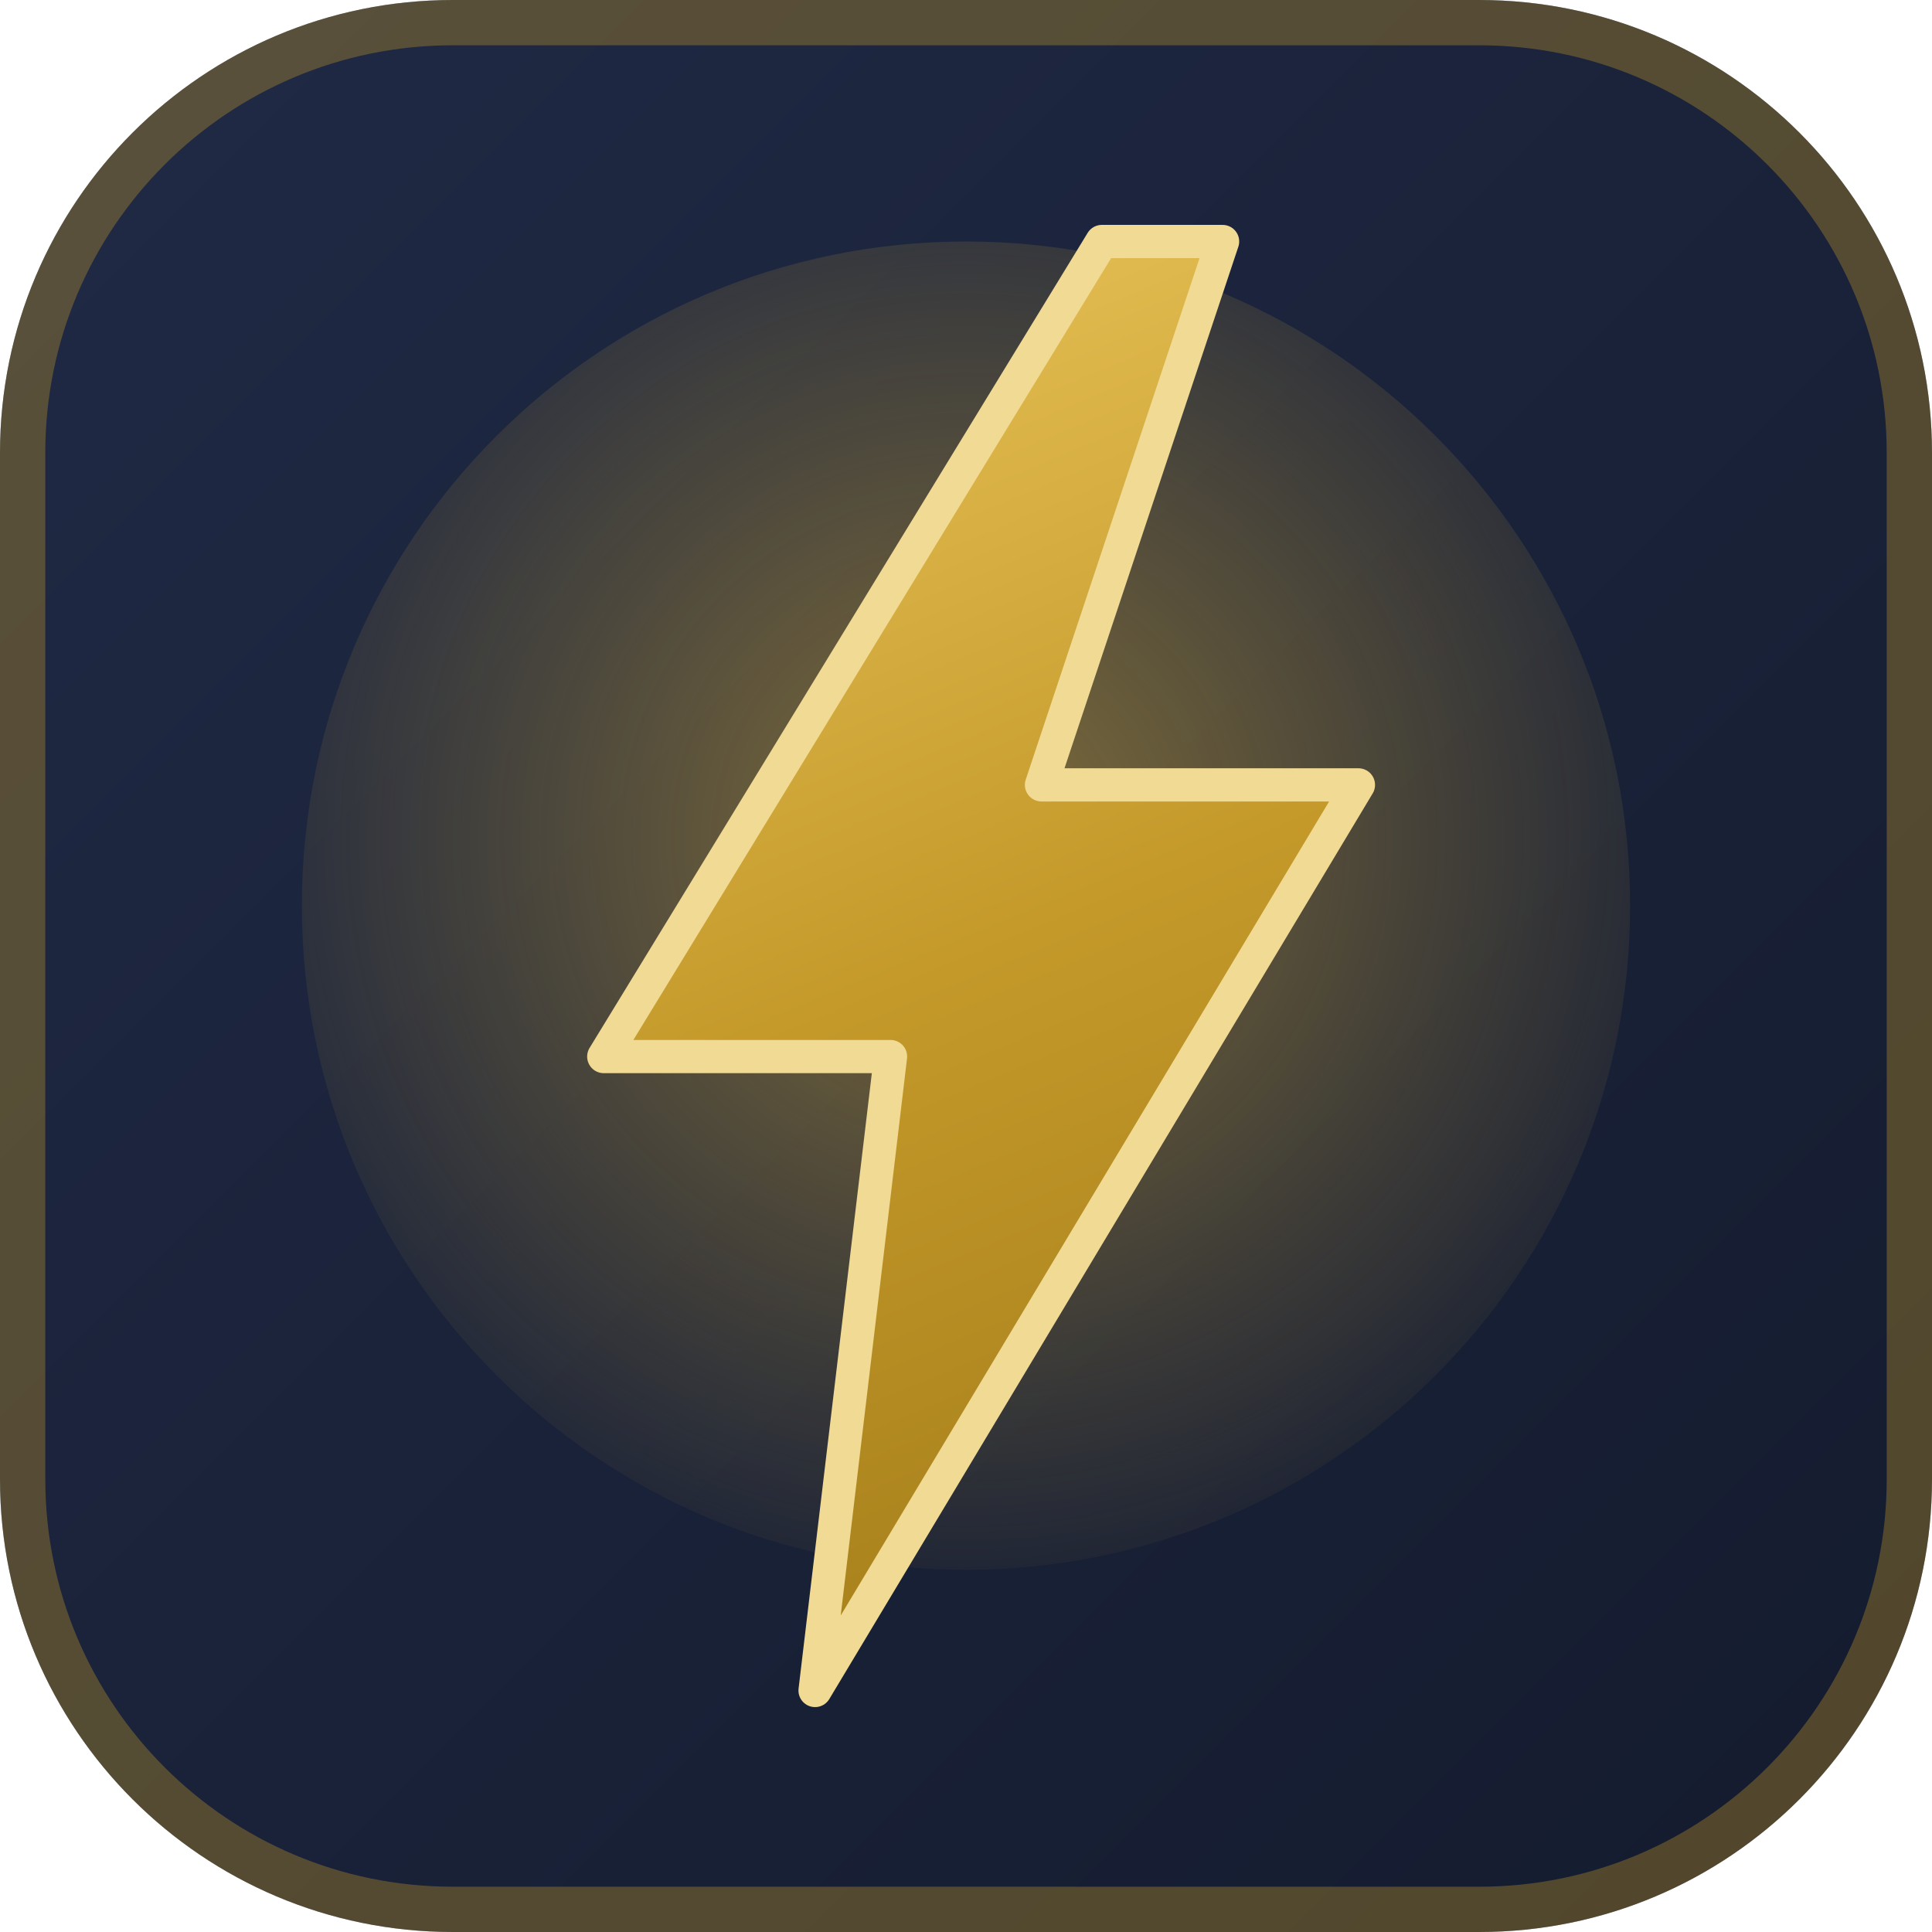
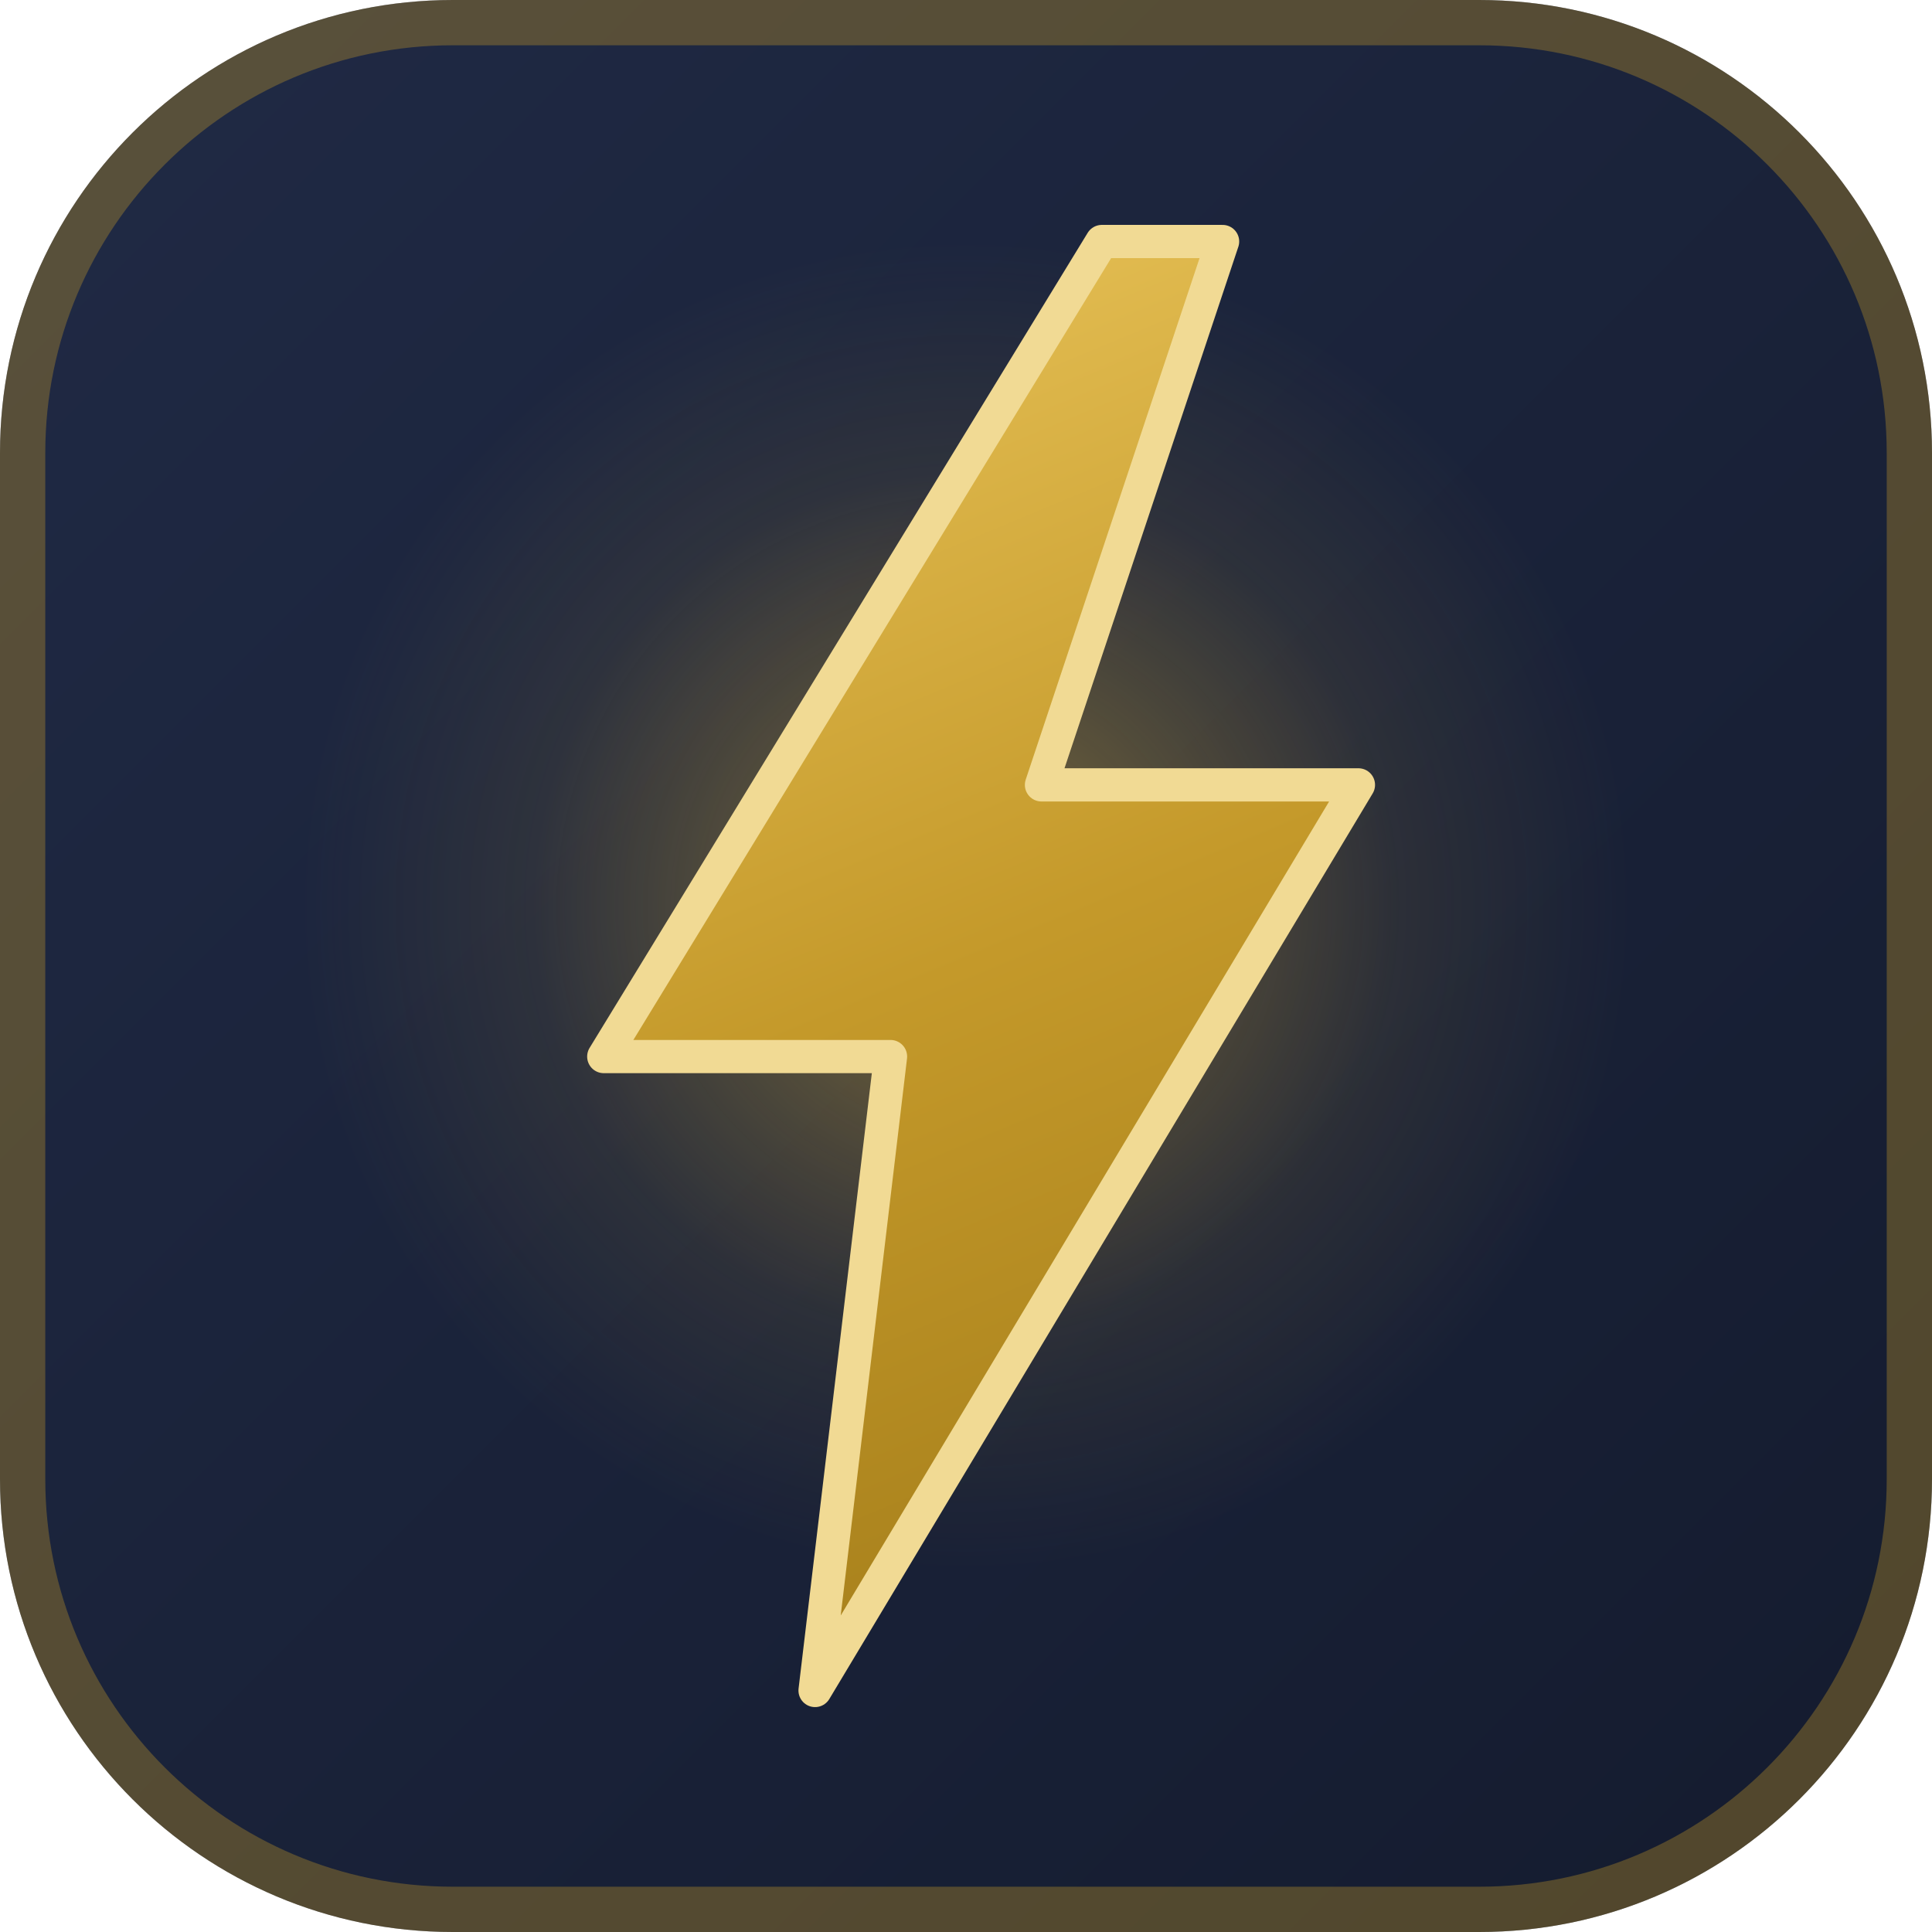
<svg xmlns="http://www.w3.org/2000/svg" width="64" height="64" viewBox="0 0 64 64" fill="none">
  <defs>
    <linearGradient id="bg" x1="0" y1="0" x2="64" y2="64" gradientUnits="userSpaceOnUse">
      <stop offset="0" stop-color="#202A45" />
      <stop offset="1" stop-color="#141B2E" />
    </linearGradient>
    <linearGradient id="bolt" x1="22" y1="8" x2="42" y2="56" gradientUnits="userSpaceOnUse">
      <stop offset="0" stop-color="#E9C45A" />
      <stop offset="0.5" stop-color="#C4992A" />
      <stop offset="1" stop-color="#A07A18" />
    </linearGradient>
-     <radialGradient id="glow" cx="0.5" cy="0.45" r="0.6">
+     <radialGradient id="glow" cx="0.5" cy="0.5" r="0.5">
      <stop offset="0" stop-color="#D4AA3A" stop-opacity="0.55" />
+       <stop offset="0.35" stop-color="#D4AA3A" stop-opacity="0.30" />
+       <stop offset="0.65" stop-color="#D4AA3A" stop-opacity="0.10" />
      <stop offset="1" stop-color="#D4AA3A" stop-opacity="0" />
    </radialGradient>
  </defs>
  <rect width="64" height="64" rx="15" fill="url(#bg)" />
  <rect x="0.75" y="0.75" width="62.5" height="62.5" rx="14.25" fill="none" stroke="#C4992A" stroke-opacity="0.35" stroke-width="1.5" />
  <circle cx="32" cy="30" r="22" fill="url(#glow)" />
  <path d="M36.5 8 L20 35 H29.5 L27 56 L45 26 H34.5 L40.5 8 Z" fill="url(#bolt)" stroke="#F1DA94" stroke-width="1.1" stroke-linejoin="round" />
</svg>
